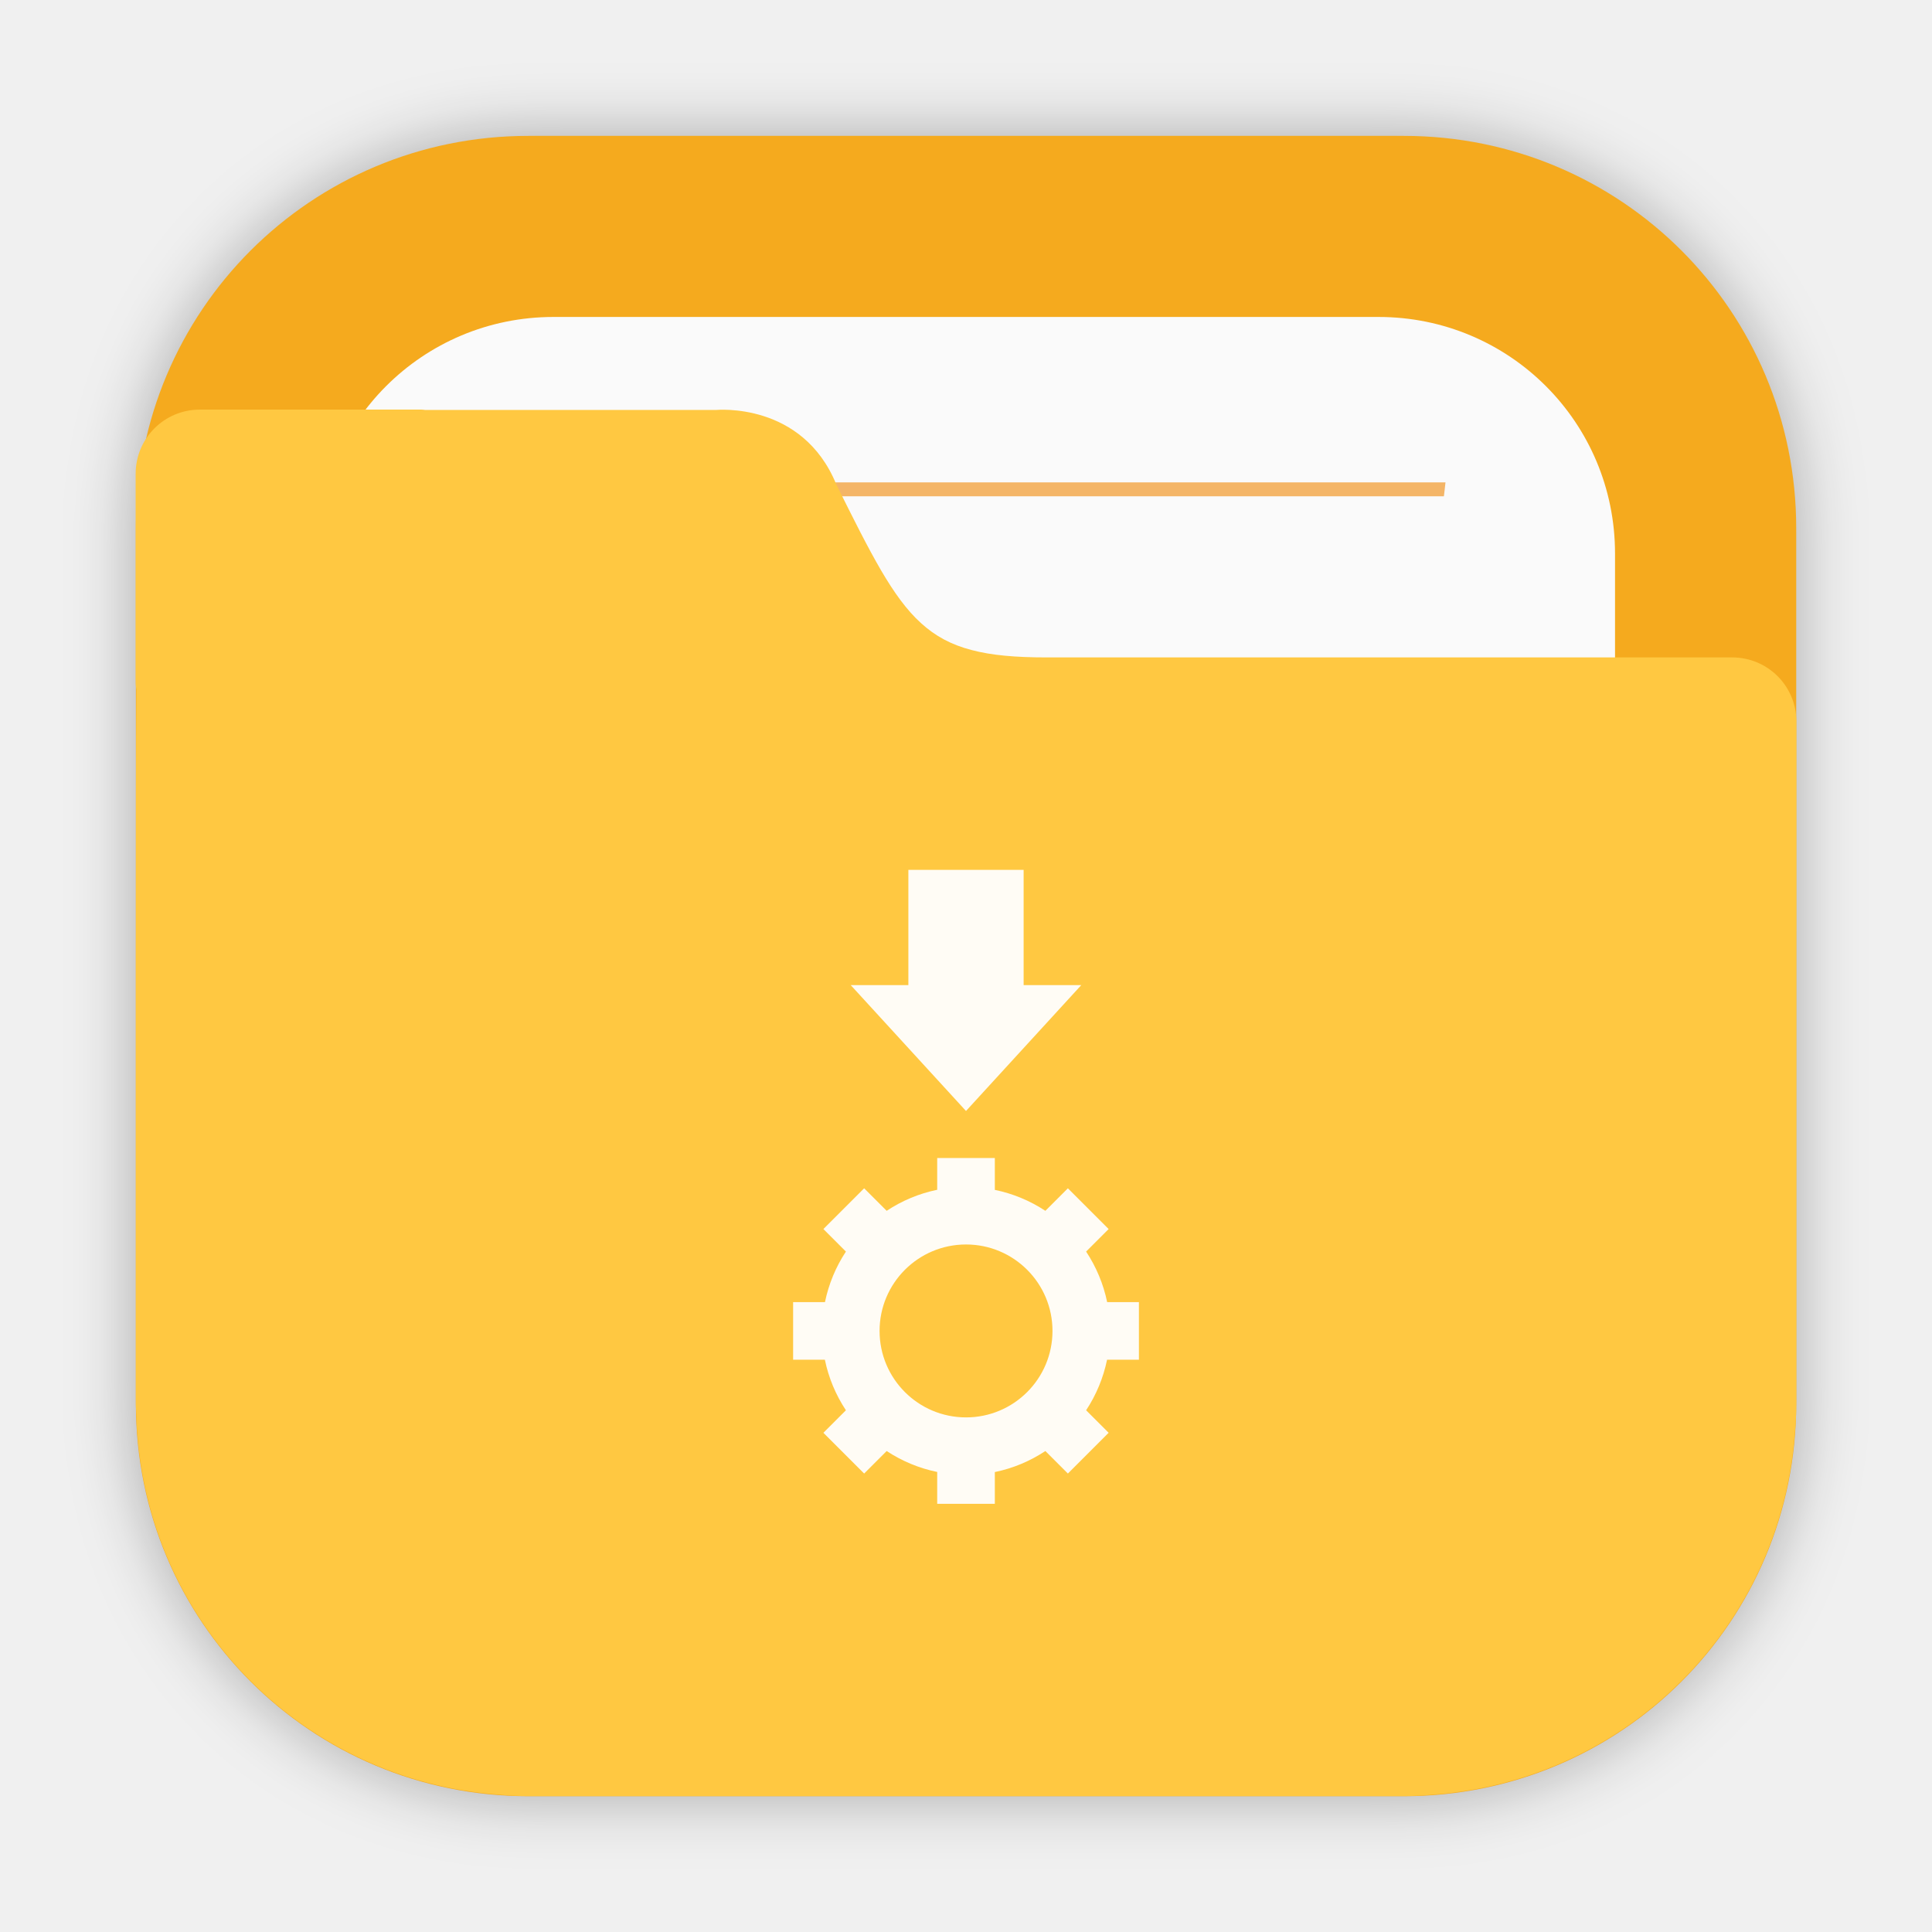
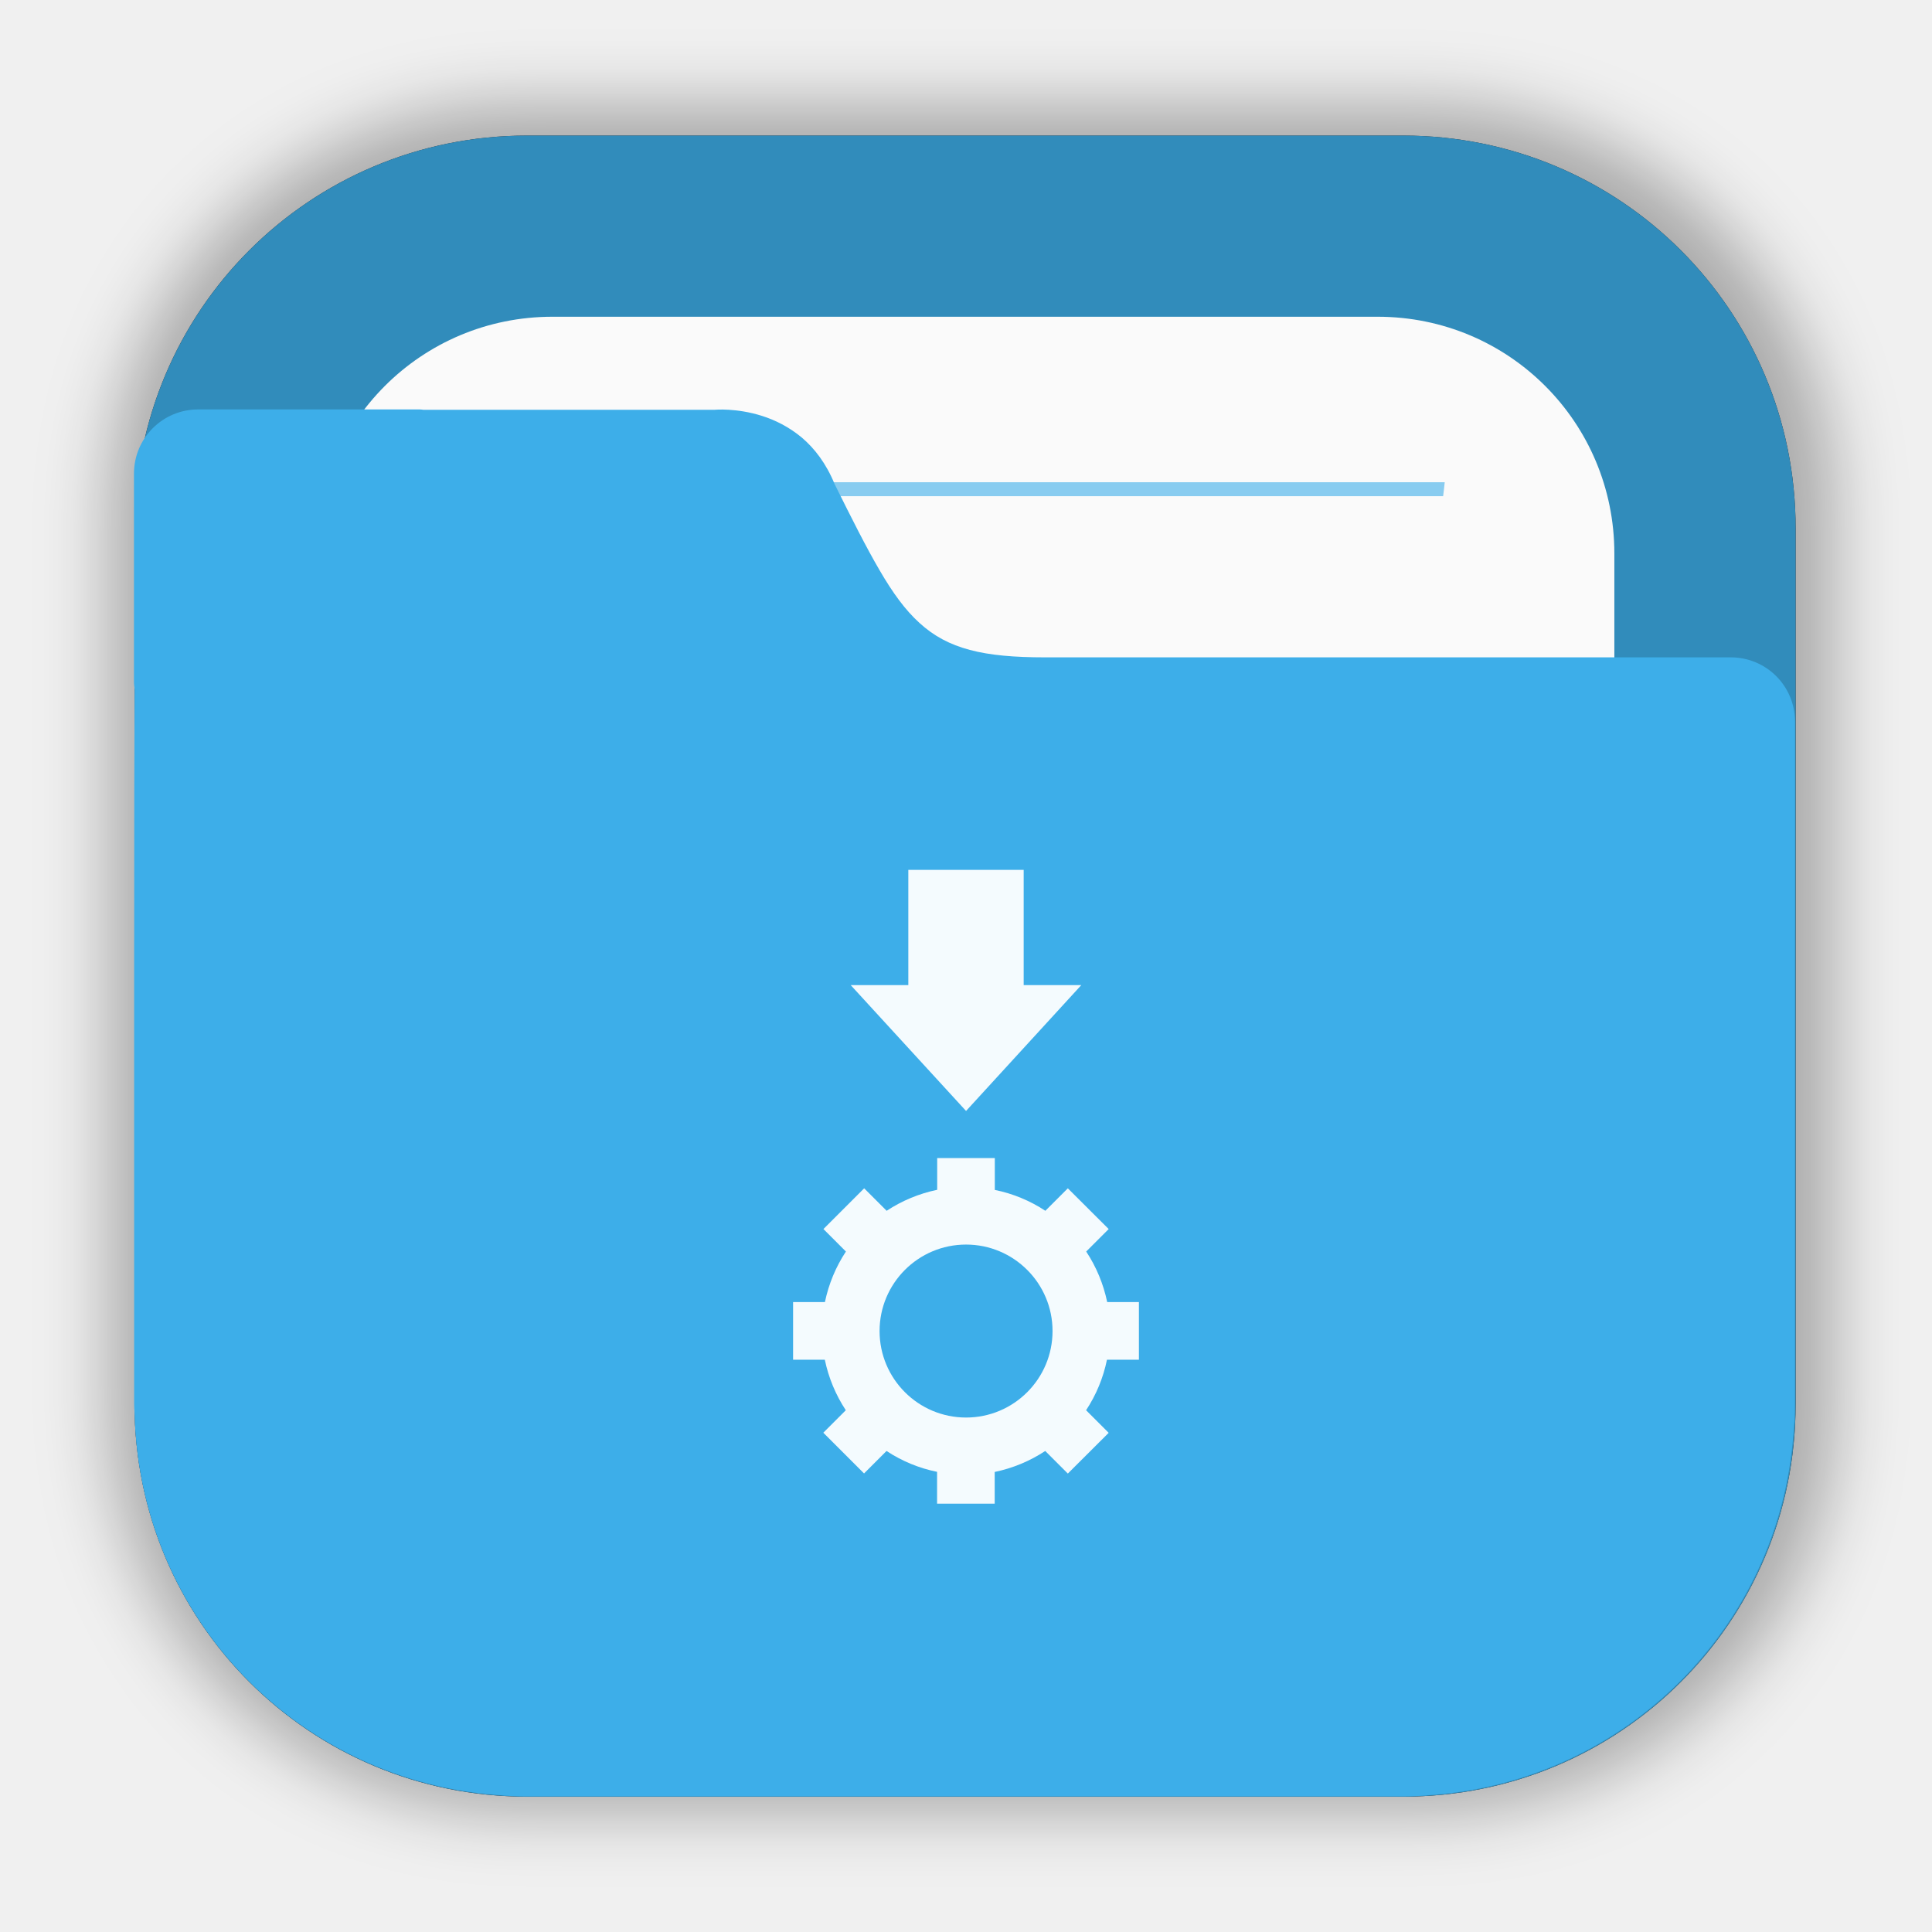
- <svg xmlns="http://www.w3.org/2000/svg" width="64" height="64" version="1.1" viewBox="0 0 64 64" id="svg18">
-   <defs id="defs13">
-     <style id="current-color-scheme" type="text/css">.ColorScheme-Text {
-       color:#333333;
-     }
-     .ColorScheme-Highlight {
-       color:#60c0f0;
-     }</style>
-     <linearGradient id="e" x1="1.058" x2="15.875" y1="289.59" y2="289.59" gradientTransform="matrix(3.7796,0,0,3.7796,0,-1058.6)" gradientUnits="userSpaceOnUse">
-       <stop stop-color="#46a2d7" stop-opacity=".5" offset="0" id="stop1" />
-       <stop stop-color="#46a2d7" stop-opacity="0" offset=".108" id="stop2" />
-       <stop stop-color="#46a2d7" stop-opacity=".096" offset=".894" id="stop3" />
-       <stop stop-color="#46a2d7" stop-opacity=".5" offset="1" id="stop4" />
+ <svg xmlns="http://www.w3.org/2000/svg" width="64" height="64" version="1.1" viewBox="0 0 16.933 16.933" id="svg13">
+   <defs id="defs6">
+     <filter id="filter1025" x="-0.362" y="-0.362" width="1.724" height="1.724" color-interpolation-filters="sRGB">
+       <feGaussianBlur stdDeviation="0.599" id="feGaussianBlur1" />
+     </filter>
+     <filter id="filter1029" x="-0.117" y="-0.117" width="1.235" height="1.235" color-interpolation-filters="sRGB">
+       <feGaussianBlur stdDeviation="0.792" id="feGaussianBlur2" />
+     </filter>
+     <filter id="filter1262" x="-0.36" y="-0.36" width="1.72" height="1.72" color-interpolation-filters="sRGB">
+       <feGaussianBlur stdDeviation="1.08" id="feGaussianBlur3" />
+     </filter>
+     <filter id="filter2076-7-3" x="-0.048" y="-0.048" width="1.096" height="1.096" color-interpolation-filters="sRGB">
+       <feGaussianBlur stdDeviation="1.1" id="feGaussianBlur4" />
+     </filter>
+     <linearGradient id="linearGradient2070-9-0" x1="145" x2="200" y1="59" y2="4" gradientTransform="matrix(.2646 0 0 .2646 -37.175 .13192)" gradientUnits="userSpaceOnUse">
+       <stop stop-color="#ffc841" offset="0" id="stop4" />
+       <stop stop-color="#ffbe37" offset=".492" id="stop5" />
+       <stop stop-color="#ffc841" offset="1" id="stop6" />
    </linearGradient>
-     <linearGradient id="d" x1="8.467" x2="8.467" y1="294.62" y2="293.56" gradientTransform="matrix(3.7795,0,0,3.7795,0,-1058.5)" gradientUnits="userSpaceOnUse">
-       <stop stop-color="#008ea2" stop-opacity=".251" offset="0" id="stop5" />
-       <stop stop-color="#008ea2" stop-opacity=".15" offset=".757" id="stop6" />
-       <stop stop-color="#fff" stop-opacity=".15" offset="1" id="stop7" />
+     <filter id="filter-shadow" x="-0.048" y="-0.048" width="1.096" height="1.096" color-interpolation-filters="sRGB">
+       <feGaussianBlur stdDeviation="1.1" id="feGaussianBlur1-3" />
+     </filter>
+     <filter color-interpolation-filters="sRGB" height="1.184" width="1.184" y="-0.092" x="-0.092" id="filter1091">
+       <feGaussianBlur id="feGaussianBlur22" stdDeviation="0.302" />
+     </filter>
+     <filter color-interpolation-filters="sRGB" height="1.184" width="1.184" y="-0.092" x="-0.092" id="filter2">
+       <feGaussianBlur id="feGaussianBlur2-6" stdDeviation="0.302" />
+     </filter>
+     <linearGradient gradientUnits="userSpaceOnUse" y2="-13.703" y1="-5.595" x2="16.465" x1="8.586" id="linearGradient1063" gradientTransform="translate(-12.32576,17.67978)">
+       <stop id="stop12" offset="0" stop-color="#f5f5f5" />
+       <stop id="stop14" offset="1" stop-color="#fff" />
    </linearGradient>
-     <linearGradient id="c" x1="8.467" x2="8.467" y1="293.3" y2="292.77" gradientTransform="matrix(3.7796,0,0,3.7796,0,-1058.6)" gradientUnits="userSpaceOnUse">
-       <stop stop-color="#008ea2" stop-opacity=".25" offset="0" id="stop8" />
-       <stop stop-color="#fff" stop-opacity=".15" offset="1" id="stop9" />
+     <linearGradient gradientUnits="userSpaceOnUse" y2="-11.992" y1="-5.355" x2="15.926" x1="8.922" id="linearGradient1071" gradientTransform="matrix(1.00002,0,0,1.00002,-2.400768,18.30434)">
+       <stop id="stop17" offset="0" class="ColorScheme-Highlight" stop-color="currentColor" />
+       <stop id="stop19" offset="1" stop-color="#fff" />
    </linearGradient>
-     <linearGradient id="b" x1="445.28" x2="445.28" y1="179.28" y2="200.07" gradientTransform="matrix(1.4724,0,0,1.4432,-625.6,-239.78)" gradientUnits="userSpaceOnUse">
-       <stop stop-color="#60c0f0" offset="0" id="stop10" />
-       <stop stop-color="#83d4fb" offset="1" id="stop11" />
+     <linearGradient id="linearGradient2017" x1="43.384" x2="43.384" y1="4.149" y2="28.071" gradientTransform="matrix(-0.2577728,0,0,0.257775,16.20711,0.0372268)" gradientUnits="userSpaceOnUse">
+       <stop stop-color="#fff" offset="0" id="stop4-7" />
+       <stop stop-color="#f5f5f5" offset="1" id="stop5-5" />
    </linearGradient>
-     <linearGradient id="a" x1="6.879" x2="6.879" y1="285.36" y2="283.77" gradientTransform="matrix(3.7795,0,0,3.7795,0,-1058.5)" gradientUnits="userSpaceOnUse">
-       <stop offset="0" id="stop12" />
-       <stop stop-opacity="0" offset="1" id="stop13" />
+     <linearGradient id="linearGradient2025" x1="47.528" x2="47.528" y1="4.312" y2="28.186" gradientTransform="matrix(-0.2577728,0,0,0.257775,16.20711,0.0372268)" gradientUnits="userSpaceOnUse">
+       <stop stop-color="#fff" offset="0" id="stop6-3" />
+       <stop class="ColorScheme-Highlight" stop-color="currentColor" offset="1" id="stop7" />
    </linearGradient>
-     <filter color-interpolation-filters="sRGB" height="1.026" width="1.022" y="-0.013" x="-0.011" id="filter1733">
-       <feGaussianBlur id="feGaussianBlur869" stdDeviation="0.073" />
+     <filter id="filter-shadow-0" x="-0.048" y="-0.048" width="1.096" height="1.096" color-interpolation-filters="sRGB">
+       <feGaussianBlur stdDeviation="1.1" id="feGaussianBlur1-9" />
    </filter>
-     <linearGradient gradientUnits="userSpaceOnUse" gradientTransform="matrix(0.26458,0,0,0.26458,-0.79373,-39.158)" y2="166" y1="155" x2="25" x1="25" id="linearGradient1387">
-       <stop id="stop850" offset="0" stop-color="#3296d7" />
-       <stop id="stop852" offset="1" stop-color="#0a7db4" />
+     <style type="text/css" id="current-color-scheme">
+         .ColorScheme-Text { color:#31363b; }
+         .ColorScheme-Background { color:#eff0f1; }
+         .ColorScheme-Highlight { color:#3daee9; }
+         .ColorScheme-ViewText { color:#31363b; }
+         .ColorScheme-ViewBackground { color:#fcfcfc; }
+         .ColorScheme-ViewHover { color:#93cee9; }
+         .ColorScheme-ViewFocus{ color:#3daee9; }
+         .ColorScheme-ButtonText { color:#31363b; }
+         .ColorScheme-ButtonBackground { color:#eff0f1; }
+         .ColorScheme-ButtonHover { color:#93cee9; }
+         .ColorScheme-ButtonFocus{ color:#3daee9; }
+       </style>
+     <filter id="filter-shadow-1" x="-0.048" y="-0.048" width="1.096" height="1.096" color-interpolation-filters="sRGB">
+       <feGaussianBlur stdDeviation="1.1" id="feGaussianBlur1-94" />
+     </filter>
+     <style type="text/css" id="current-color-scheme-8">
+         .ColorScheme-Text { color:#31363b; }
+         .ColorScheme-Background { color:#eff0f1; }
+         .ColorScheme-Highlight { color:#3daee9; }
+         .ColorScheme-ViewText { color:#31363b; }
+         .ColorScheme-ViewBackground { color:#fcfcfc; }
+         .ColorScheme-ViewHover { color:#93cee9; }
+         .ColorScheme-ViewFocus{ color:#3daee9; }
+         .ColorScheme-ButtonText { color:#31363b; }
+         .ColorScheme-ButtonBackground { color:#eff0f1; }
+         .ColorScheme-ButtonHover { color:#93cee9; }
+         .ColorScheme-ButtonFocus{ color:#3daee9; }
+       </style>
+     <filter id="filter-shadow-10" x="-0.048" y="-0.048" width="1.096" height="1.096" color-interpolation-filters="sRGB">
+       <feGaussianBlur stdDeviation="1.1" id="feGaussianBlur1-6" />
+     </filter>
+     <filter color-interpolation-filters="sRGB" height="1.184" width="1.172" y="-0.092" x="-0.086" id="filter1091-3">
+       <feGaussianBlur id="feGaussianBlur22-2" stdDeviation="0.302" />
+     </filter>
+     <filter color-interpolation-filters="sRGB" height="1.184" width="1.184" y="-0.092" x="-0.092" id="filter2-0">
+       <feGaussianBlur id="feGaussianBlur2-61" stdDeviation="0.302" />
+     </filter>
+     <linearGradient gradientUnits="userSpaceOnUse" y2="-13.703" y1="-5.595" x2="16.465" x1="8.586" id="linearGradient1063-5" gradientTransform="matrix(1.00002,0,0,1.00002,-2.400768,18.30434)">
+       <stop id="stop12-5" offset="0" stop-color="#f5f5f5" />
+       <stop id="stop14-4" offset="1" stop-color="#fff" />
    </linearGradient>
-     <filter color-interpolation-filters="sRGB" height="1.297" width="1.03" y="-0.148" x="-0.015" id="filter935">
-       <feGaussianBlur id="feGaussianBlur872" stdDeviation="0.098" />
+     <linearGradient gradientUnits="userSpaceOnUse" y2="-11.992" y1="-5.355" x2="15.926" x1="8.922" id="linearGradient1071-7" gradientTransform="matrix(1.00002,0,0,1.00002,-2.400768,18.30434)">
+       <stop id="stop17-6" offset="0" class="ColorScheme-Highlight" stop-color="currentColor" />
+       <stop id="stop19-5" offset="1" stop-color="#fff" />
+     </linearGradient>
+     <linearGradient id="linearGradient2017-6" x1="43.384" x2="43.384" y1="4.149" y2="28.071" gradientTransform="matrix(-0.2577728,0,0,0.257775,16.20711,0.0372268)" gradientUnits="userSpaceOnUse">
+       <stop stop-color="#fff" offset="0" id="stop4-9" />
+       <stop stop-color="#f5f5f5" offset="1" id="stop5-3" />
+     </linearGradient>
+     <linearGradient id="linearGradient2025-7" x1="47.528" x2="47.528" y1="4.312" y2="28.186" gradientTransform="matrix(-0.2577728,0,0,0.257775,16.20711,0.0372268)" gradientUnits="userSpaceOnUse">
+       <stop stop-color="#fff" offset="0" id="stop6-4" />
+       <stop class="ColorScheme-Highlight" stop-color="currentColor" offset="1" id="stop7-5" />
+     </linearGradient>
+     <linearGradient gradientUnits="userSpaceOnUse" y2="-11.992" y1="-5.355" x2="15.926" x1="8.922" id="linearGradient1071-75" gradientTransform="translate(-12.32576,17.67978)">
+       <stop id="stop17-3" offset="0" stop-color="#ffdc96" />
+       <stop id="stop19-56" offset="1" stop-color="#fff" />
+     </linearGradient>
+     <filter id="filter1025-3" x="-0.362" y="-0.362" width="1.724" height="1.724" color-interpolation-filters="sRGB">
+       <feGaussianBlur stdDeviation="0.599" id="feGaussianBlur1-67" />
    </filter>
-     <linearGradient gradientUnits="userSpaceOnUse" gradientTransform="matrix(0.26458,0,0,0.26458,-0.79374,-39.158)" y2="185" y1="185" x2="65" x1="5" id="linearGradient1401">
-       <stop id="stop855" offset="0" stop-color="#3492cb" />
-       <stop id="stop857" offset=".084" stop-color="#6ec8fa" />
-       <stop id="stop859" offset=".912" stop-color="#6ec8fa" />
-       <stop id="stop861" offset="1" stop-color="#3492cb" />
+     <filter id="filter1029-5" x="-0.117" y="-0.117" width="1.235" height="1.235" color-interpolation-filters="sRGB">
+       <feGaussianBlur stdDeviation="0.792" id="feGaussianBlur2-3" />
+     </filter>
+     <filter id="filter1262-5" x="-0.36" y="-0.36" width="1.72" height="1.72" color-interpolation-filters="sRGB">
+       <feGaussianBlur stdDeviation="1.08" id="feGaussianBlur3-6" />
+     </filter>
+     <linearGradient id="linearGradient1053" class="ColorScheme-Highlight" x1="-127" x2="-72" y1="60" y2="5" gradientTransform="matrix(0.2647731,0,0,0.2647731,34.80114,-0.1460674)" gradientUnits="userSpaceOnUse">
+       <stop class="ColorScheme-Highlight" stop-color="currentColor" offset="0" id="stop1" style="stop-color:#1e1e1e;stop-opacity:1;" />
+       <stop class="ColorScheme-Highlight" stop-color="currentColor" offset="1" id="stop2" />
    </linearGradient>
-     <linearGradient gradientUnits="userSpaceOnUse" gradientTransform="matrix(0.18168,0,0,0.40956,9.2005,-451.88)" y2="1140.2" y1="1138.4" x2="-9.617" x1="-9.617" id="linearGradient1438">
-       <stop id="stop864" offset="0" stop-opacity="0" stop-color="#1482be" />
-       <stop id="stop866" offset="1" stop-color="#1482be" />
-     </linearGradient>
-     <filter color-interpolation-filters="sRGB" height="1.026" width="1.022" y="-0.013" x="-0.011" id="filter1733-1">
-       <feGaussianBlur id="feGaussianBlur895" stdDeviation="0.073" />
-     </filter>
-     <linearGradient gradientUnits="userSpaceOnUse" gradientTransform="matrix(0.26458,0,0,0.26458,-0.79373,-39.158)" y2="166" y1="155" x2="25" x1="25" id="linearGradient1387-2">
-       <stop id="stop876" offset="0" stop-color="#3296d7" />
-       <stop id="stop878" offset="1" stop-color="#0a7db4" />
-     </linearGradient>
-     <filter color-interpolation-filters="sRGB" height="1.297" width="1.03" y="-0.148" x="-0.015" id="filter935-7">
-       <feGaussianBlur id="feGaussianBlur898" stdDeviation="0.098" />
-     </filter>
-     <linearGradient gradientUnits="userSpaceOnUse" gradientTransform="matrix(0.26458,0,0,0.26458,-0.79374,-39.158)" y2="185" y1="185" x2="65" x1="5" id="linearGradient1401-0">
-       <stop id="stop881" offset="0" stop-color="#3492cb" />
-       <stop id="stop883" offset=".084" stop-color="#6ec8fa" />
-       <stop id="stop885" offset=".912" stop-color="#6ec8fa" />
-       <stop id="stop887" offset="1" stop-color="#3492cb" />
-     </linearGradient>
-     <linearGradient gradientUnits="userSpaceOnUse" gradientTransform="matrix(0.18168,0,0,0.40956,9.2005,-451.88)" y2="1140.2" y1="1138.4" x2="-9.617" x1="-9.617" id="linearGradient1438-9">
-       <stop id="stop890" offset="0" stop-opacity="0" stop-color="#1482be" />
-       <stop id="stop892" offset="1" stop-color="#1482be" />
-     </linearGradient>
-     <filter id="filter2076-6" x="-0.048" y="-0.048" width="1.096" height="1.096" color-interpolation-filters="sRGB">
-       <feGaussianBlur stdDeviation="1.1" id="feGaussianBlur1" />
-     </filter>
  </defs>
-   <g id="g5" transform="matrix(3.779602,0,0,3.779602,-2.26e-4,-2.259e-4)">
-     <rect transform="scale(0.26458)" x="4.5" y="4.5" width="55" height="55" rx="13.002" ry="13.002" filter="url(#filter2076-6)" opacity="0.3" id="rect1" />
-     <path d="m 4.631,1.191 c -1.906,0 -3.44,1.534 -3.44,3.44 v 7.672 c 0,1.906 1.534,3.44 3.44,3.44 h 7.672 c 1.906,0 3.44,-1.534 3.44,-3.44 V 4.631 c 0,-1.906 -1.534,-3.44 -3.44,-3.44 z" fill="#f5aa1e" stroke-linecap="round" stroke-width="0.079" style="paint-order:stroke fill markers" id="path1" />
-     <path d="m 4.852,2.778 c -1.149,0 -2.074,0.925 -2.074,2.074 v 7.229 c 0,1.149 0.925,2.074 2.074,2.074 h 7.229 c 1.149,0 2.074,-0.925 2.074,-2.074 V 4.852 c 0,-1.149 -0.925,-2.074 -2.074,-2.074 z" fill="#fafafa" stroke-linecap="round" stroke-width="0.079" style="paint-order:stroke fill markers" id="path2" />
-     <path d="m 4.264,4.228 c 0.005,0.041 0.01,0.081 0.015,0.122 h 8.376 c 0.005,-0.044 0.01,-0.078 0.014,-0.122 z" fill="#f08705" opacity="0.6" stroke-width="0.677" style="paint-order:normal" id="path3" />
-     <path d="m 1.752,3.59 c -0.312,0 -0.563,0.251 -0.563,0.563 v 1.828 c 0,0.023 0.004,0.044 0.007,0.066 -0.005,0.541 -0.005,1.157 -0.005,1.965 v 0.224 h -5.16e-4 v 4.066 c 0,0.036 0.004,0.072 0.005,0.108 0.002,0.051 0.003,0.103 0.008,0.153 0.126,1.696 1.469,3.039 3.165,3.166 0.085,0.008 0.171,0.013 0.259,0.013 0.001,3e-6 0.002,0 0.004,0 h 7.671 5.17e-4 c 0.089,0 0.177,-0.005 0.264,-0.013 1.691,-0.128 3.031,-1.465 3.163,-3.155 0.009,-0.09 0.014,-0.18 0.014,-0.272 v -4.144 c 1.6e-5,-0.002 5.17e-4,-0.003 5.17e-4,-0.005 v -1.828 c 0,-0.312 -0.251,-0.563 -0.563,-0.563 h -6.007 c -0.272,0 -0.484,-0.018 -0.66,-0.065 C 8.337,5.651 8.197,5.575 8.073,5.462 7.948,5.349 7.838,5.197 7.721,4.997 7.605,4.798 7.481,4.55 7.329,4.244 7.255,4.063 7.152,3.932 7.04,3.837 6.928,3.742 6.806,3.683 6.693,3.647 6.468,3.575 6.278,3.593 6.278,3.593 h -2.553 C 3.715,3.592 3.705,3.59 3.694,3.59 h -0.915 z" fill="#ffc841" stroke-width="0.265" id="path4" />
+   <g id="folder-icon-6" transform="matrix(1.000447,0,0,1.000439,-0.01231783,-0.00316107)" style="display:inline">
+     <defs id="defs2">
+       <style type="text/css" id="style13">
+         .ColorScheme-Text { color:#31363b; }
+         .ColorScheme-Background { color:#eff0f1; }
+         .ColorScheme-Highlight { color:#3daee9; }
+         .ColorScheme-ViewText { color:#31363b; }
+         .ColorScheme-ViewBackground { color:#fcfcfc; }
+         .ColorScheme-ViewHover { color:#93cee9; }
+         .ColorScheme-ViewFocus{ color:#3daee9; }
+         .ColorScheme-ButtonText { color:#31363b; }
+         .ColorScheme-ButtonBackground { color:#eff0f1; }
+         .ColorScheme-ButtonHover { color:#93cee9; }
+         .ColorScheme-ButtonFocus{ color:#3daee9; }
+       </style>
+     </defs>
+     <rect id="shadow-0" transform="matrix(0.274739,0,0,0.2720081,-0.2680933,-0.3070734)" x="4.5" y="4.5" width="55" height="55" rx="13.002" ry="13.002" filter="url(#filter-shadow)" opacity="0.3" style="display:inline;filter:url(#filter-shadow-0)" />
+     <path id="path-folder-6" class="ColorScheme-Highlight" fill="#000000" stroke-linecap="round" stroke-width="0.079" style="display:inline;paint-order:stroke fill markers" d="m 4.631,1.191 c -1.906,0 -3.44,1.534 -3.44,3.44 v 7.672 c 0,1.906 1.534,3.44 3.44,3.44 h 7.672 c 1.906,0 3.44,-1.534 3.44,-3.44 V 4.631 c 0,-1.906 -1.534,-3.44 -3.44,-3.44 z" />
+     <path id="path-folder-back-2" class="ColorScheme-Highlight" fill="currentColor" opacity="0.8" fill-rule="evenodd" stroke-linecap="round" stroke-width="0.079" style="display:inline;opacity:0.801;paint-order:stroke fill markers" d="m 4.631,1.191 c -1.906,0 -3.44,1.534 -3.44,3.44 v 7.672 c 0,1.906 1.534,3.44 3.44,3.44 h 7.672 c 1.906,0 3.44,-1.534 3.44,-3.44 V 4.631 c 0,-1.906 -1.534,-3.44 -3.44,-3.44 z" />
+     <g id="g14" style="display:inline">
+       <path id="path-folder-paper-6" d="m 4.852,2.778 c -1.149,0 -2.074,0.925 -2.074,2.074 v 7.229 c 0,1.149 0.925,2.074 2.074,2.074 h 7.229 c 1.149,0 2.074,-0.925 2.074,-2.074 V 4.852 c 0,-1.149 -0.925,-2.074 -2.074,-2.074 z" fill="#fafafa" stroke-linecap="round" stroke-width="0.079" style="display:inline;opacity:1;paint-order:stroke fill markers" />
+       <g id="g1-1" style="display:inline;opacity:0.602">
+         <path id="path10" class="ColorScheme-Highlight" fill="currentColor" opacity="0.6" stroke-width="0.677" style="display:inline;opacity:1;paint-order:normal" d="m 4.264,6.997 c 0.005,0.041 0.01,0.081 0.015,0.122 h 8.376 c 0.005,-0.044 0.01,-0.078 0.014,-0.122 z" transform="translate(0,5.550758)" />
+         <path id="path9" class="ColorScheme-Highlight" fill="currentColor" opacity="0.6" stroke-width="0.677" style="display:inline;opacity:1;paint-order:normal" d="m 4.264,4.228 c 0.005,0.041 0.01,0.081 0.015,0.122 h 8.376 c 0.005,-0.044 0.01,-0.078 0.014,-0.122 z" transform="translate(0,5.550758)" />
+         <path id="path5-7" class="ColorScheme-Highlight" fill="currentColor" opacity="0.6" stroke-width="0.677" style="display:inline;opacity:1;paint-order:normal" d="m 4.264,6.997 c 0.005,0.041 0.01,0.081 0.015,0.122 h 8.376 c 0.005,-0.044 0.01,-0.078 0.014,-0.122 z" />
+         <path id="path-folder-line-8" class="ColorScheme-Highlight" fill="currentColor" opacity="0.6" stroke-width="0.677" style="display:inline;opacity:1;paint-order:normal" d="m 4.264,4.228 c 0.005,0.041 0.01,0.081 0.015,0.122 h 8.376 c 0.005,-0.044 0.01,-0.078 0.014,-0.122 z" />
+       </g>
+     </g>
+     <g id="g15" style="display:inline">
+       <path id="path1" class="ColorScheme-Highlight" fill="currentColor" stroke-width="0.265" d="m 1.749,6.353 c -0.312,0 -0.563,0.251 -0.563,0.563 v 1.827 c 0,0.023 0.004,0.044 0.007,0.066 -0.005,0.54 -0.005,1.156 -0.005,1.965 v 0.224 h -5.159e-4 v 1.302 c 0,0.036 0.004,0.072 0.005,0.108 0.002,0.051 0.003,0.103 0.008,0.153 0.126,1.695 1.469,3.038 3.164,3.166 0.085,0.008 0.171,0.013 0.259,0.013 0.001,3e-6 0.002,0 0.004,0 h 7.67 5.17e-4 c 0.089,0 0.177,-0.005 0.263,-0.013 1.691,-0.128 3.031,-1.465 3.162,-3.154 0.009,-0.09 0.014,-0.18 0.014,-0.272 v -1.379 c 1.6e-5,-0.002 5.17e-4,-0.003 5.17e-4,-0.005 V 9.089 c 0,-0.312 -0.251,-0.563 -0.563,-0.563 H 9.169 c -0.271,0 -0.484,-0.018 -0.66,-0.065 C 8.332,8.414 8.193,8.339 8.068,8.225 7.943,8.112 7.833,7.96 7.717,7.761 7.6,7.561 7.476,7.313 7.324,7.007 7.25,6.827 7.148,6.695 7.036,6.6 6.923,6.505 6.802,6.447 6.689,6.411 6.463,6.338 6.274,6.356 6.274,6.356 H 3.721 c -0.01,-5.749e-4 -0.02,-0.003 -0.031,-0.003 H 2.775 Z" style="display:none;opacity:1" />
+       <path id="path-folder-front-4-6" class="ColorScheme-Highlight" fill="currentColor" stroke-width="0.265" d="m 1.749,3.59 c -0.312,0 -0.563,0.251 -0.563,0.563 v 1.827 c 0,0.023 0.004,0.044 0.007,0.066 -0.005,0.54 -0.005,1.156 -0.005,1.965 v 0.224 h -5.159e-4 v 4.066 c 0,0.036 0.004,0.072 0.005,0.108 0.002,0.051 0.003,0.103 0.008,0.153 0.126,1.695 1.469,3.038 3.164,3.166 0.085,0.008 0.171,0.013 0.259,0.013 0.001,3e-6 0.002,0 0.004,0 h 7.67 5.17e-4 c 0.089,0 0.177,-0.005 0.263,-0.013 1.691,-0.128 3.031,-1.465 3.162,-3.154 0.009,-0.09 0.014,-0.18 0.014,-0.272 V 8.157 c 1.6e-5,-0.002 5.17e-4,-0.003 5.17e-4,-0.005 V 6.325 c 0,-0.312 -0.251,-0.563 -0.563,-0.563 H 9.169 c -0.271,0 -0.484,-0.018 -0.66,-0.065 C 8.332,5.65 8.193,5.575 8.068,5.461 7.943,5.348 7.833,5.197 7.717,4.997 7.6,4.797 7.476,4.55 7.324,4.244 7.25,4.063 7.148,3.931 7.036,3.836 6.923,3.742 6.802,3.683 6.689,3.647 6.463,3.575 6.274,3.593 6.274,3.593 H 3.721 c -0.01,-5.749e-4 -0.02,-0.003 -0.031,-0.003 H 2.775 Z" style="display:inline;opacity:1" />
+       <path id="path-folder-front" class="ColorScheme-Highlight" fill="currentColor" stroke-width="0.265" d="m 1.748,1.19 c -0.312,0 -0.563,0.251 -0.563,0.563 v 1.828 c 0,0.023 0.004,0.044 0.007,0.066 -0.005,0.541 -0.015,6.232 -0.005,7.041 l 0.004,0.325 h -5.16e-4 v 1.29 c 0,0.036 0.004,0.072 0.005,0.108 0.002,0.051 0.003,0.103 0.008,0.153 0.126,1.696 1.469,3.039 3.165,3.166 0.085,0.008 0.171,0.013 0.259,0.013 0.001,3e-6 0.002,0 0.004,0 h 7.671 5.17e-4 c 0.089,0 0.177,-0.005 0.264,-0.013 1.691,-0.128 3.031,-1.465 3.163,-3.155 0.009,-0.09 0.014,-0.18 0.014,-0.272 v -1.368 c 1.6e-5,-0.002 5.18e-4,-0.003 5.17e-4,-0.005 l -0.004,-7.004 c -1.79e-4,-0.312 -0.251,-0.563 -0.563,-0.563 H 9.17 c -0.272,0 -0.484,-0.018 -0.66,-0.065 -0.176,-0.047 -0.316,-0.122 -0.441,-0.236 -0.125,-0.113 -0.235,-0.265 -0.351,-0.465 -0.117,-0.2 -0.24,-0.447 -0.393,-0.753 -0.073,-0.181 -0.176,-0.312 -0.288,-0.407 -0.112,-0.095 -0.234,-0.153 -0.347,-0.19 -0.226,-0.072 -0.415,-0.054 -0.415,-0.054 h -2.553 c -0.01,-5.75e-4 -0.02,-0.003 -0.031,-0.003 h -0.915 z" style="display:none;opacity:0.756" />
+     </g>
  </g>
-   <path d="m 30.091,28.816 v 3.818 h -1.909 l 3.818,4.169 3.818,-4.169 h -1.909 v -3.818 z m 0.955,9.545 v 1.052 c -0.598,0.123 -1.165,0.36 -1.674,0.697 l -0.746,-0.746 -1.35,1.35 0.746,0.746 c -0.336,0.509 -0.571,1.077 -0.694,1.674 h -1.055 v 1.909 h 1.052 c 0.123,0.598 0.36,1.165 0.697,1.674 l -0.746,0.746 1.35,1.35 0.746,-0.746 c 0.509,0.336 1.077,0.571 1.674,0.694 v 1.055 h 1.909 v -1.052 c 0.598,-0.123 1.165,-0.36 1.674,-0.697 l 0.746,0.746 1.35,-1.35 -0.746,-0.746 c 0.336,-0.509 0.571,-1.077 0.694,-1.674 h 1.055 v -1.909 H 36.676 C 36.553,42.537 36.315,41.969 35.979,41.46 l 0.746,-0.746 -1.35,-1.35 -0.746,0.746 c -0.509,-0.336 -1.077,-0.571 -1.674,-0.694 v -1.055 z m 0.955,2.864 c 1.582,0 2.864,1.282 2.864,2.864 0,1.582 -1.282,2.864 -2.864,2.864 -1.582,0 -2.864,-1.282 -2.864,-2.864 0,-1.582 1.282,-2.864 2.864,-2.864 z" fill="#000000" opacity="0.15" id="path6" style="opacity:1;fill:#ffffff;fill-opacity:0.945;stroke-width:0.955" />
+   <path d="M 7.961,7.624 V 8.634 H 7.456 L 8.467,9.737 9.477,8.634 H 8.972 V 7.624 Z m 0.253,2.526 v 0.278 c -0.158,0.033 -0.308,0.095 -0.443,0.184 L 7.574,10.415 7.217,10.772 7.414,10.969 C 7.325,11.104 7.263,11.254 7.23,11.412 H 6.951 v 0.505 h 0.278 c 0.033,0.158 0.095,0.308 0.184,0.443 l -0.197,0.197 0.357,0.357 0.197,-0.197 c 0.135,0.089 0.285,0.151 0.443,0.183 v 0.279 h 0.505 v -0.278 c 0.158,-0.033 0.308,-0.095 0.443,-0.184 L 9.359,12.915 9.717,12.558 9.519,12.36 c 0.089,-0.135 0.151,-0.285 0.183,-0.443 H 9.982 V 11.412 H 9.704 c -0.033,-0.158 -0.095,-0.308 -0.184,-0.443 L 9.717,10.772 9.359,10.415 9.162,10.612 C 9.027,10.523 8.877,10.461 8.719,10.429 v -0.279 z m 0.253,0.758 c 0.418,0 0.758,0.339 0.758,0.758 0,0.418 -0.339,0.758 -0.758,0.758 -0.418,0 -0.758,-0.339 -0.758,-0.758 0,-0.418 0.339,-0.758 0.758,-0.758 z" fill="#000000" opacity="0.15" id="path6-56" style="display:inline;opacity:1;fill:#ffffff;fill-opacity:0.945;stroke-width:0.253" />
</svg>
